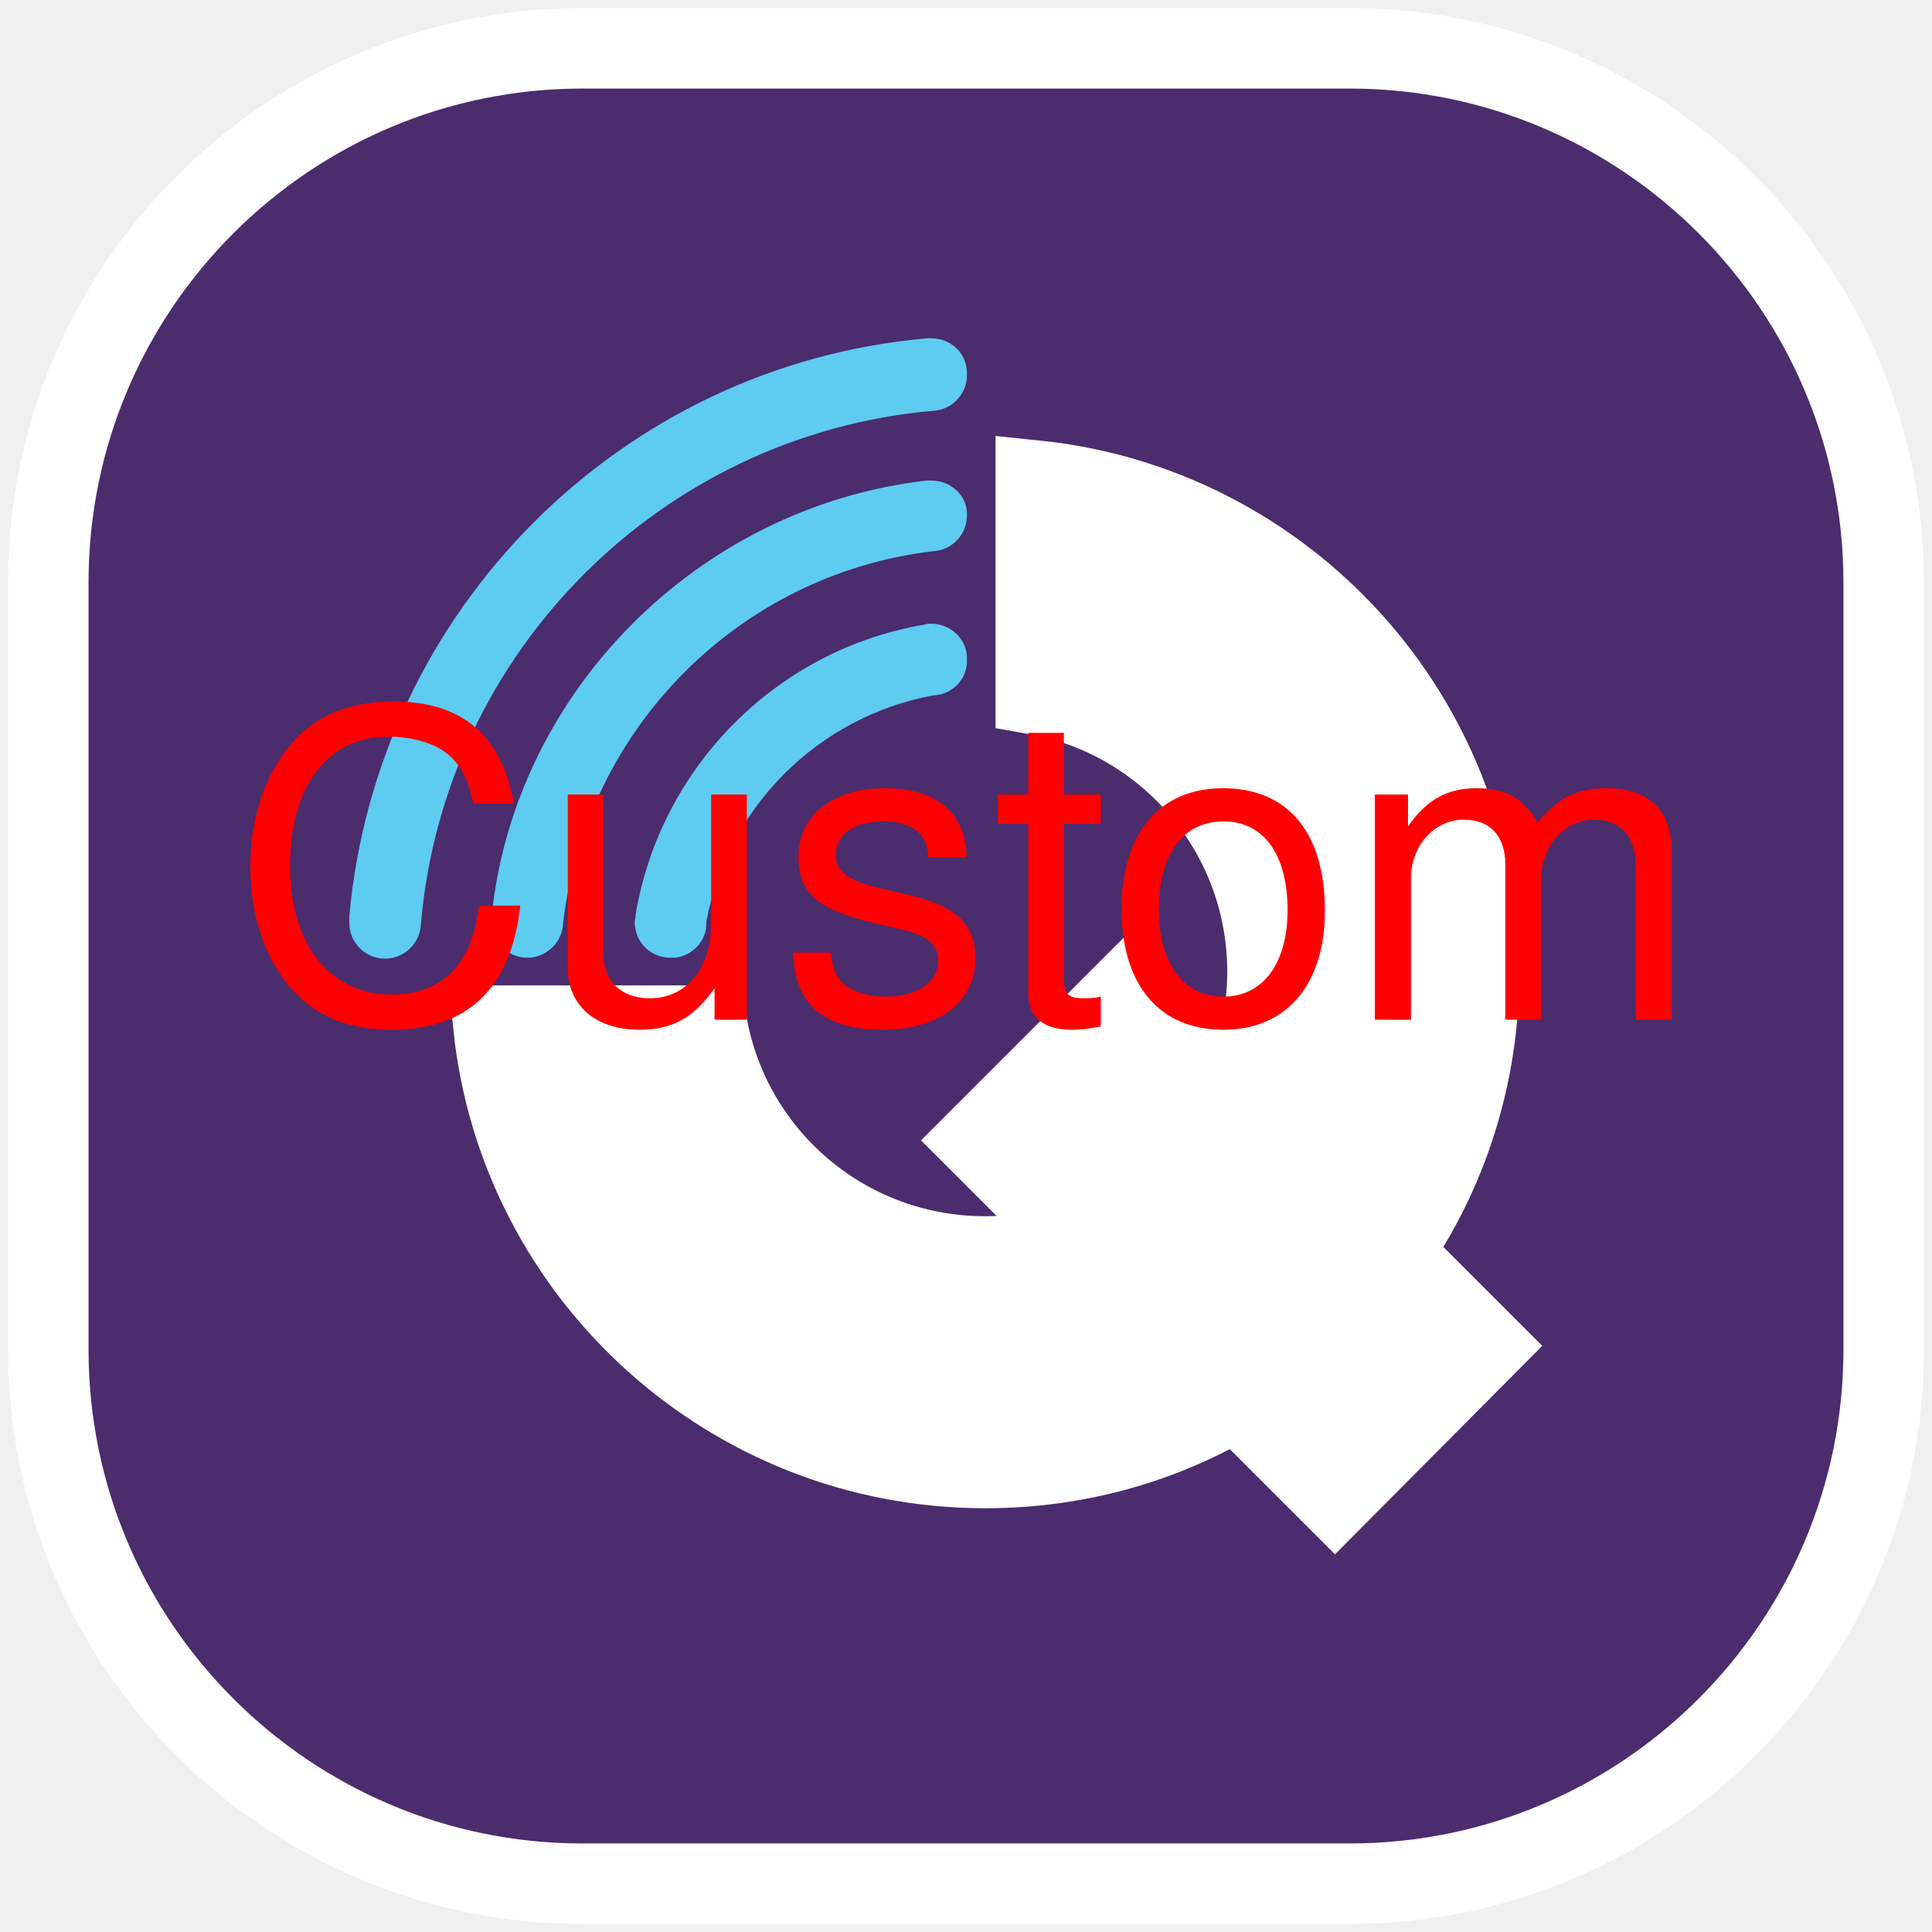
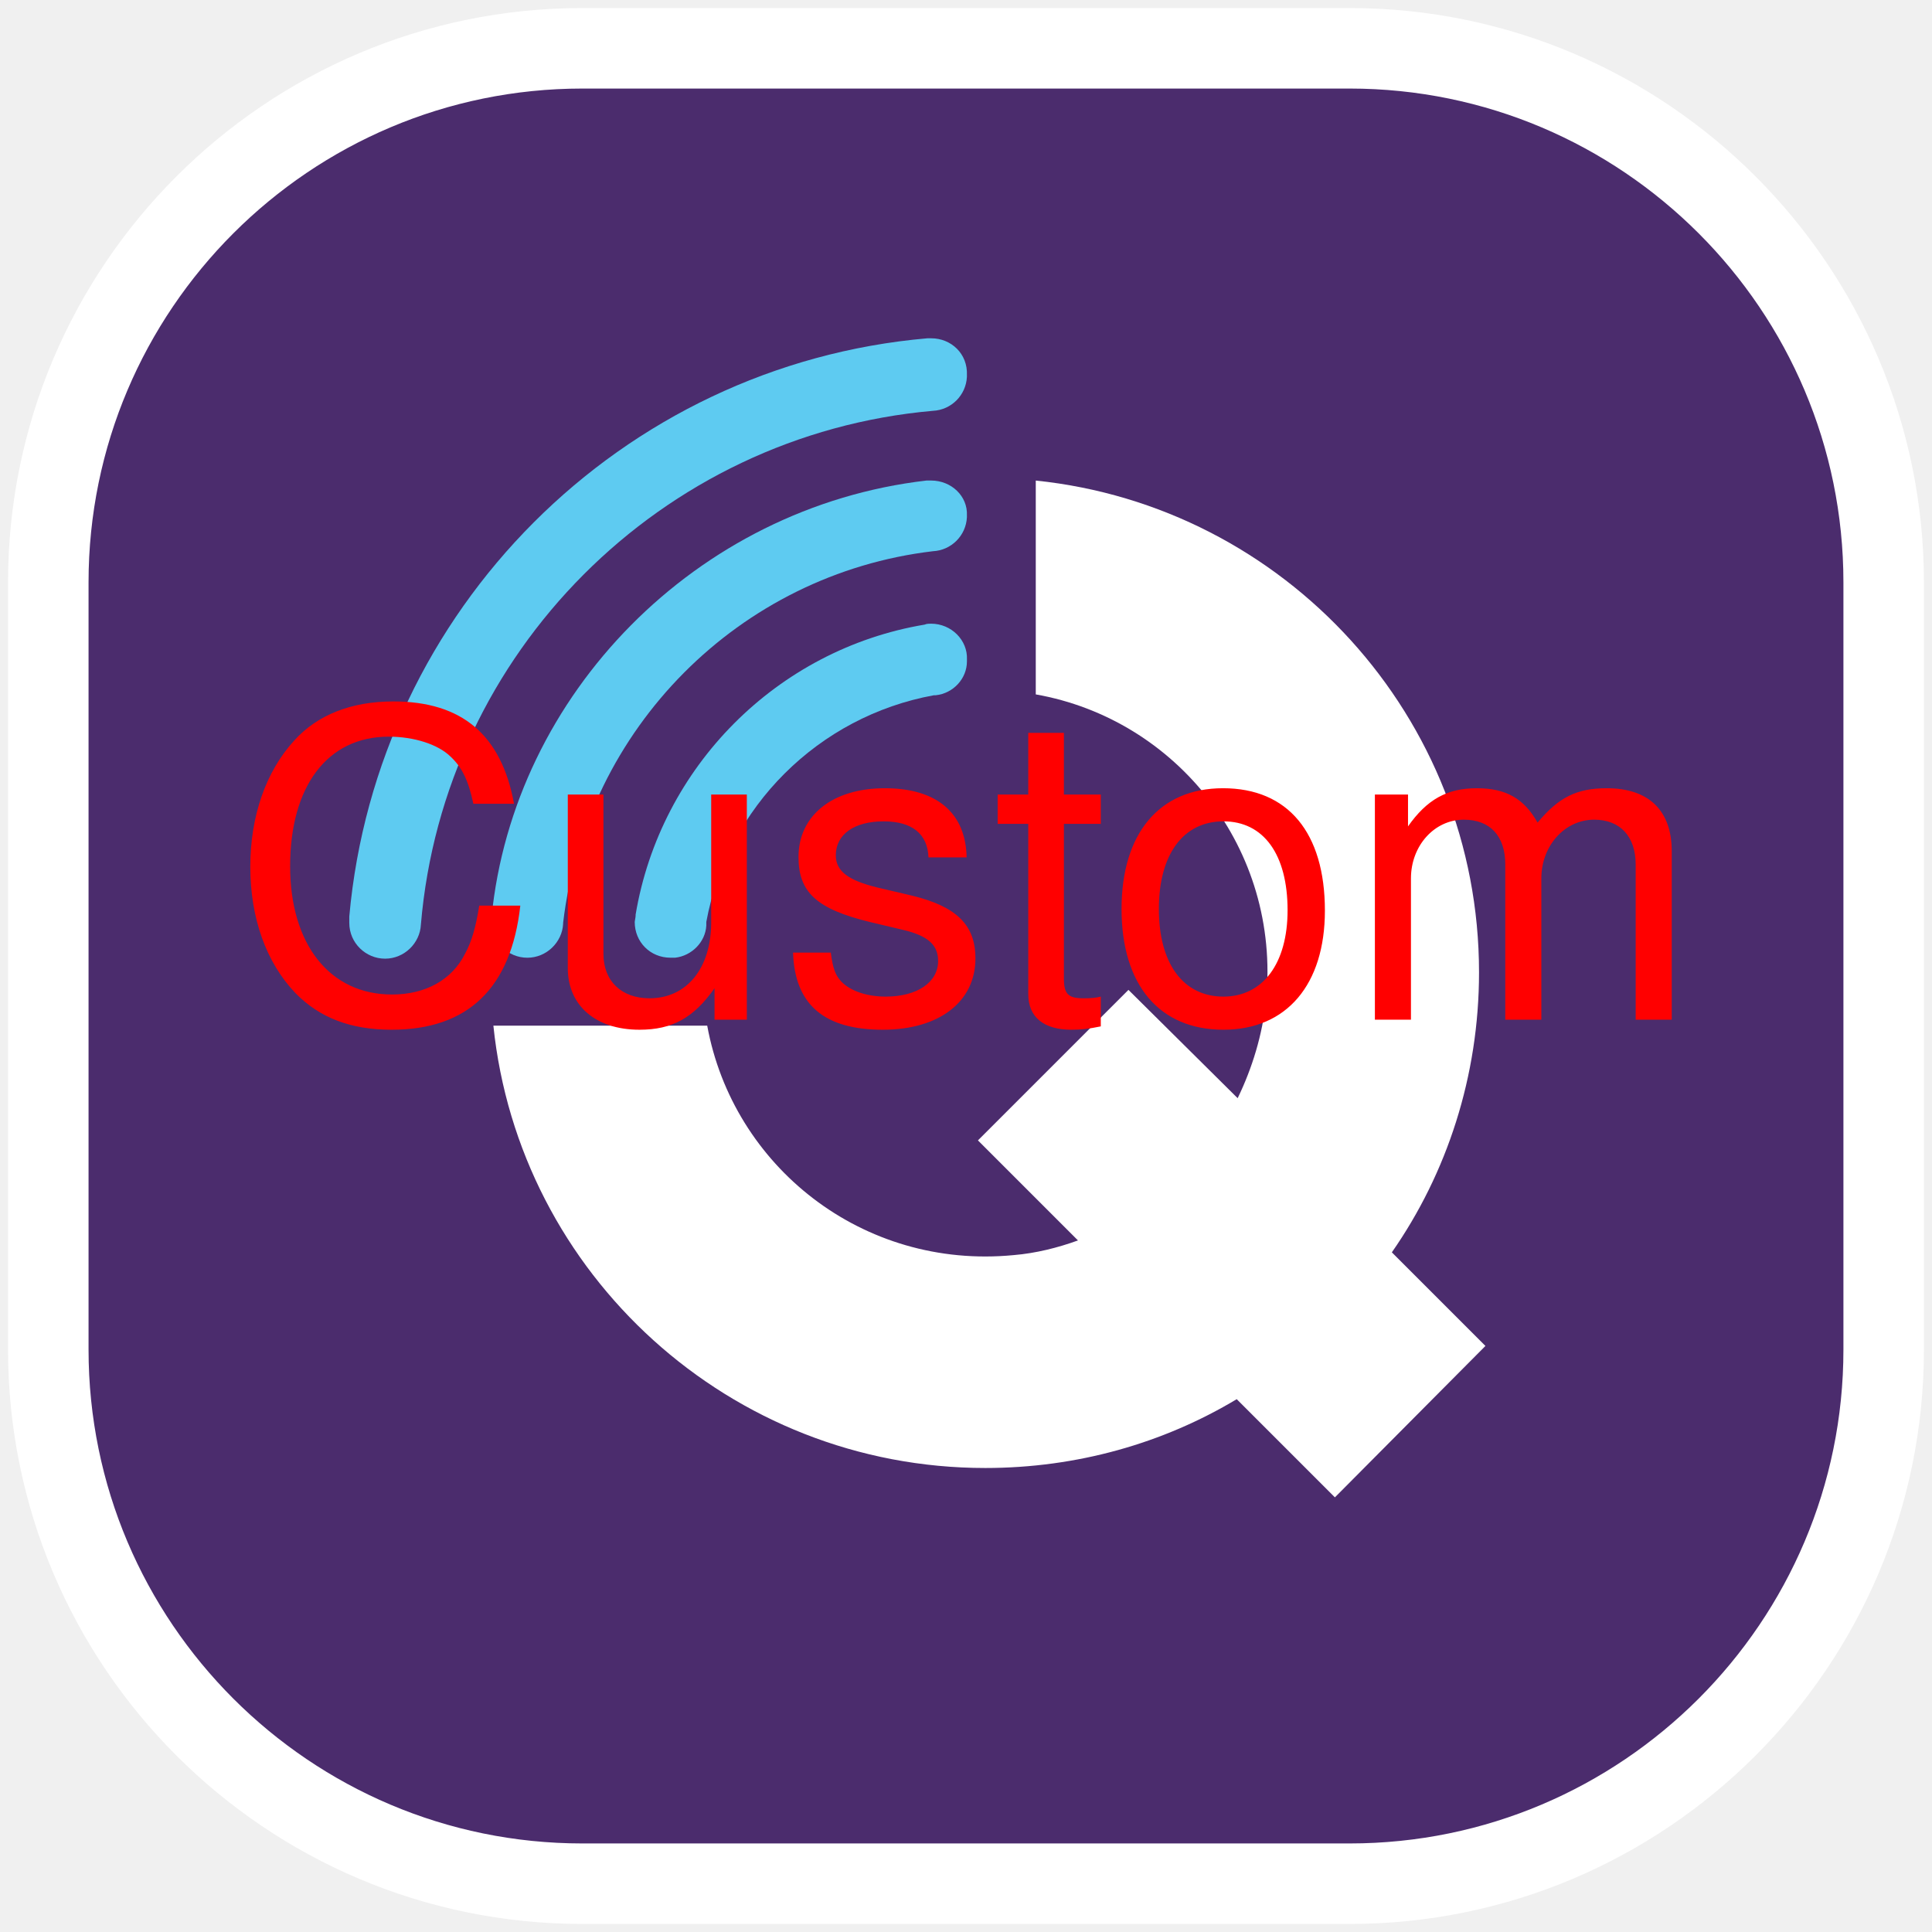
- <svg xmlns="http://www.w3.org/2000/svg" version="1.1" id="Layer_1" x="0px" y="0px" width="72px" height="72px" viewBox="0 0 72 72" style="enable-background:new 0 0 72 72;zoom: 1;" xml:space="preserve">
-   <style type="text/css">
-         .st0{fill:#FFFFFF;}
-         .st1{fill:#4B2C6D;stroke:#FFFFFF;stroke-width:3;stroke-miterlimit:10;}
-         .st2{fill:#5ECBF1;}
+ <svg xmlns="http://www.w3.org/2000/svg" version="1.1" id="Layer_1" x="0px" y="0px" width="72px" height="72px" viewBox="0 0 72 72" style="enable-background:new 0 0 72 72;" xml:space="preserve">
+   <defs id="defs888" />
+   <style type="text/css" id="style873">
+ 	.st0{fill:#FFFFFF;}
+ 	.st1{fill:#4B2C6D;stroke:#FFFFFF;stroke-width:3;stroke-miterlimit:10;}
+ 	.st2{fill:#5ECBF1;}
</style>
-   <rect x="10.555" y="10.213" class="st0" width="50.924" height="50.582" />
-   <path class="st1" d="M50.296,1.8H21.704C10.726,1.8,1.8,10.726,1.8,21.704v28.591C1.8,61.274,10.726,70.2,21.704,70.2h28.591 c10.978,0,19.904-8.926,19.904-19.904V21.704C70.2,10.726,61.274,1.8,50.296,1.8z M49.748,55.802l-3.659-3.659 c-2.736,1.642-5.951,2.565-9.371,2.565l0,0c-9.508,0-17.374-7.216-18.331-16.484h7.969c0.958,5.233,5.78,9.097,11.423,8.55 c0.821-0.068,1.642-0.274,2.394-0.547l-3.728-3.728l5.609-5.609l4.07,4.036c0.547-1.129,0.923-2.36,1.06-3.659 c0.547-5.643-3.352-10.465-8.584-11.389v-7.969c9.268,0.958,16.519,8.789,16.519,18.331l0,0c0,3.865-1.197,7.49-3.249,10.431 l3.488,3.488L49.748,55.802z" />
-   <path class="st2" d="M34.7,12.607c-0.034,0-0.137,0-0.137,0c-11.423,0.992-20.52,10.123-21.546,21.546c0,0,0,0.103,0,0.137 c0,0,0,0.068,0,0.103c0,0.752,0.616,1.334,1.334,1.334c0.718,0,1.3-0.581,1.334-1.265l0,0c0.855-10.157,8.96-18.263,19.084-19.152 l0,0c0.684-0.034,1.231-0.581,1.265-1.265c0-0.034,0-0.034,0-0.068C36.068,13.189,35.453,12.607,34.7,12.607z" />
-   <path class="st2" d="M34.7,17.908c-0.034,0-0.103,0-0.137,0h-0.034c-8.584,0.992-15.39,7.969-16.211,16.279c0,0,0,0.103,0,0.171 c0,0.752,0.616,1.334,1.334,1.334c0.718,0,1.3-0.581,1.334-1.265c0,0,0,0,0-0.034c0.855-7.25,6.566-12.996,13.783-13.851l0,0 c0.684-0.034,1.231-0.581,1.265-1.265c0-0.034,0-0.034,0-0.068C36.068,18.49,35.453,17.908,34.7,17.908z" />
-   <path class="st2" d="M34.7,23.243c-0.068,0-0.171,0-0.239,0.034c-5.506,0.923-9.85,5.301-10.773,10.807v0.034 c0,0.068-0.034,0.205-0.034,0.239c0,0.752,0.581,1.334,1.334,1.334c0.068,0,0.103,0,0.171,0c0.616-0.068,1.129-0.581,1.163-1.197 c0-0.034,0-0.103,0-0.137c0.787-4.275,4.172-7.661,8.482-8.447c0,0,0.034,0,0.068,0c0.65-0.068,1.163-0.616,1.163-1.265 c0-0.034,0-0.034,0-0.068C36.068,23.859,35.453,23.243,34.7,23.243z" />
-   <text stroke="none" id="text1" style="outline-style:none;" stroke-width="1px" x="36px" text-rendering="geometricPrecision" font-family="Helvetica" fill="red" font-size="16px" y="38px" transform="" text-anchor="middle">Custom</text>
+   <rect x="10.555" y="10.213" class="st0" width="50.924" height="50.582" id="rect875" />
+   <path class="st1" d="M 50.296,1.8 H 21.704 C 10.726,1.8 1.8,10.726 1.8,21.704 V 50.295 C 1.8,61.274 10.726,70.2 21.704,70.2 h 28.591 c 10.978,0 19.904,-8.926 19.904,-19.904 V 21.704 C 70.2,10.726 61.274,1.8 50.296,1.8 Z" id="path877" style="stroke:#ffffff;stroke-opacity:1" />
+   <path class="st2" d="M34.7,12.607c-0.034,0-0.137,0-0.137,0c-11.423,0.992-20.52,10.123-21.546,21.546c0,0,0,0.103,0,0.137  c0,0,0,0.068,0,0.103c0,0.752,0.616,1.334,1.334,1.334c0.718,0,1.3-0.581,1.334-1.265l0,0c0.855-10.157,8.96-18.263,19.084-19.152  l0,0c0.684-0.034,1.231-0.581,1.265-1.265c0-0.034,0-0.034,0-0.068C36.068,13.189,35.453,12.607,34.7,12.607z" id="path879" />
+   <path class="st2" d="M34.7,17.908c-0.034,0-0.103,0-0.137,0h-0.034c-8.584,0.992-15.39,7.969-16.211,16.279c0,0,0,0.103,0,0.171  c0,0.752,0.616,1.334,1.334,1.334c0.718,0,1.3-0.581,1.334-1.265c0,0,0,0,0-0.034c0.855-7.25,6.566-12.996,13.783-13.851l0,0  c0.684-0.034,1.231-0.581,1.265-1.265c0-0.034,0-0.034,0-0.068C36.068,18.49,35.453,17.908,34.7,17.908z" id="path881" />
+   <path class="st2" d="m 34.7,23.243 c -0.068,0 -0.171,0 -0.239,0.034 -5.506,0.923 -9.85,5.301 -10.773,10.807 v 0.034 c 0,0.068 -0.034,0.205 -0.034,0.239 0,0.752 0.581,1.334 1.334,1.334 h 0.171 c 0.616,-0.068 1.129,-0.581 1.163,-1.197 v -0.137 c 0.787,-4.275 4.172,-7.661 8.482,-8.447 h 0.068 c 0.65,-0.068 1.163,-0.616 1.163,-1.265 V 24.577 C 36.068,23.859 35.453,23.243 34.7,23.243 Z" id="path883" />
+   <path class="st2" d="m 49.748,55.802 -3.659,-3.659 c -2.736,1.642 -5.951,2.565 -9.371,2.565 v 0 c -9.508,0 -17.374,-7.216 -18.331,-16.484 h 7.969 c 0.958,5.233 5.78,9.097 11.423,8.55 0.821,-0.068 1.642,-0.274 2.394,-0.547 l -3.728,-3.728 5.609,-5.609 4.07,4.036 c 0.547,-1.129 0.923,-2.36 1.06,-3.659 0.547,-5.643 -3.352,-10.465 -8.584,-11.389 V 17.909 C 47.868,18.867 55.119,26.698 55.119,36.24 v 0 c 0,3.865 -1.197,7.49 -3.249,10.431 l 3.488,3.488 z" id="path883-3" style="fill:#ffffff;fill-opacity:1" />
+   <text stroke="none" id="text1" stroke-width="1px" x="36" text-rendering="geometricPrecision" font-family="Helvetica" fill="#ff0000" font-size="16px" y="38" text-anchor="middle">Custom</text>
</svg>
